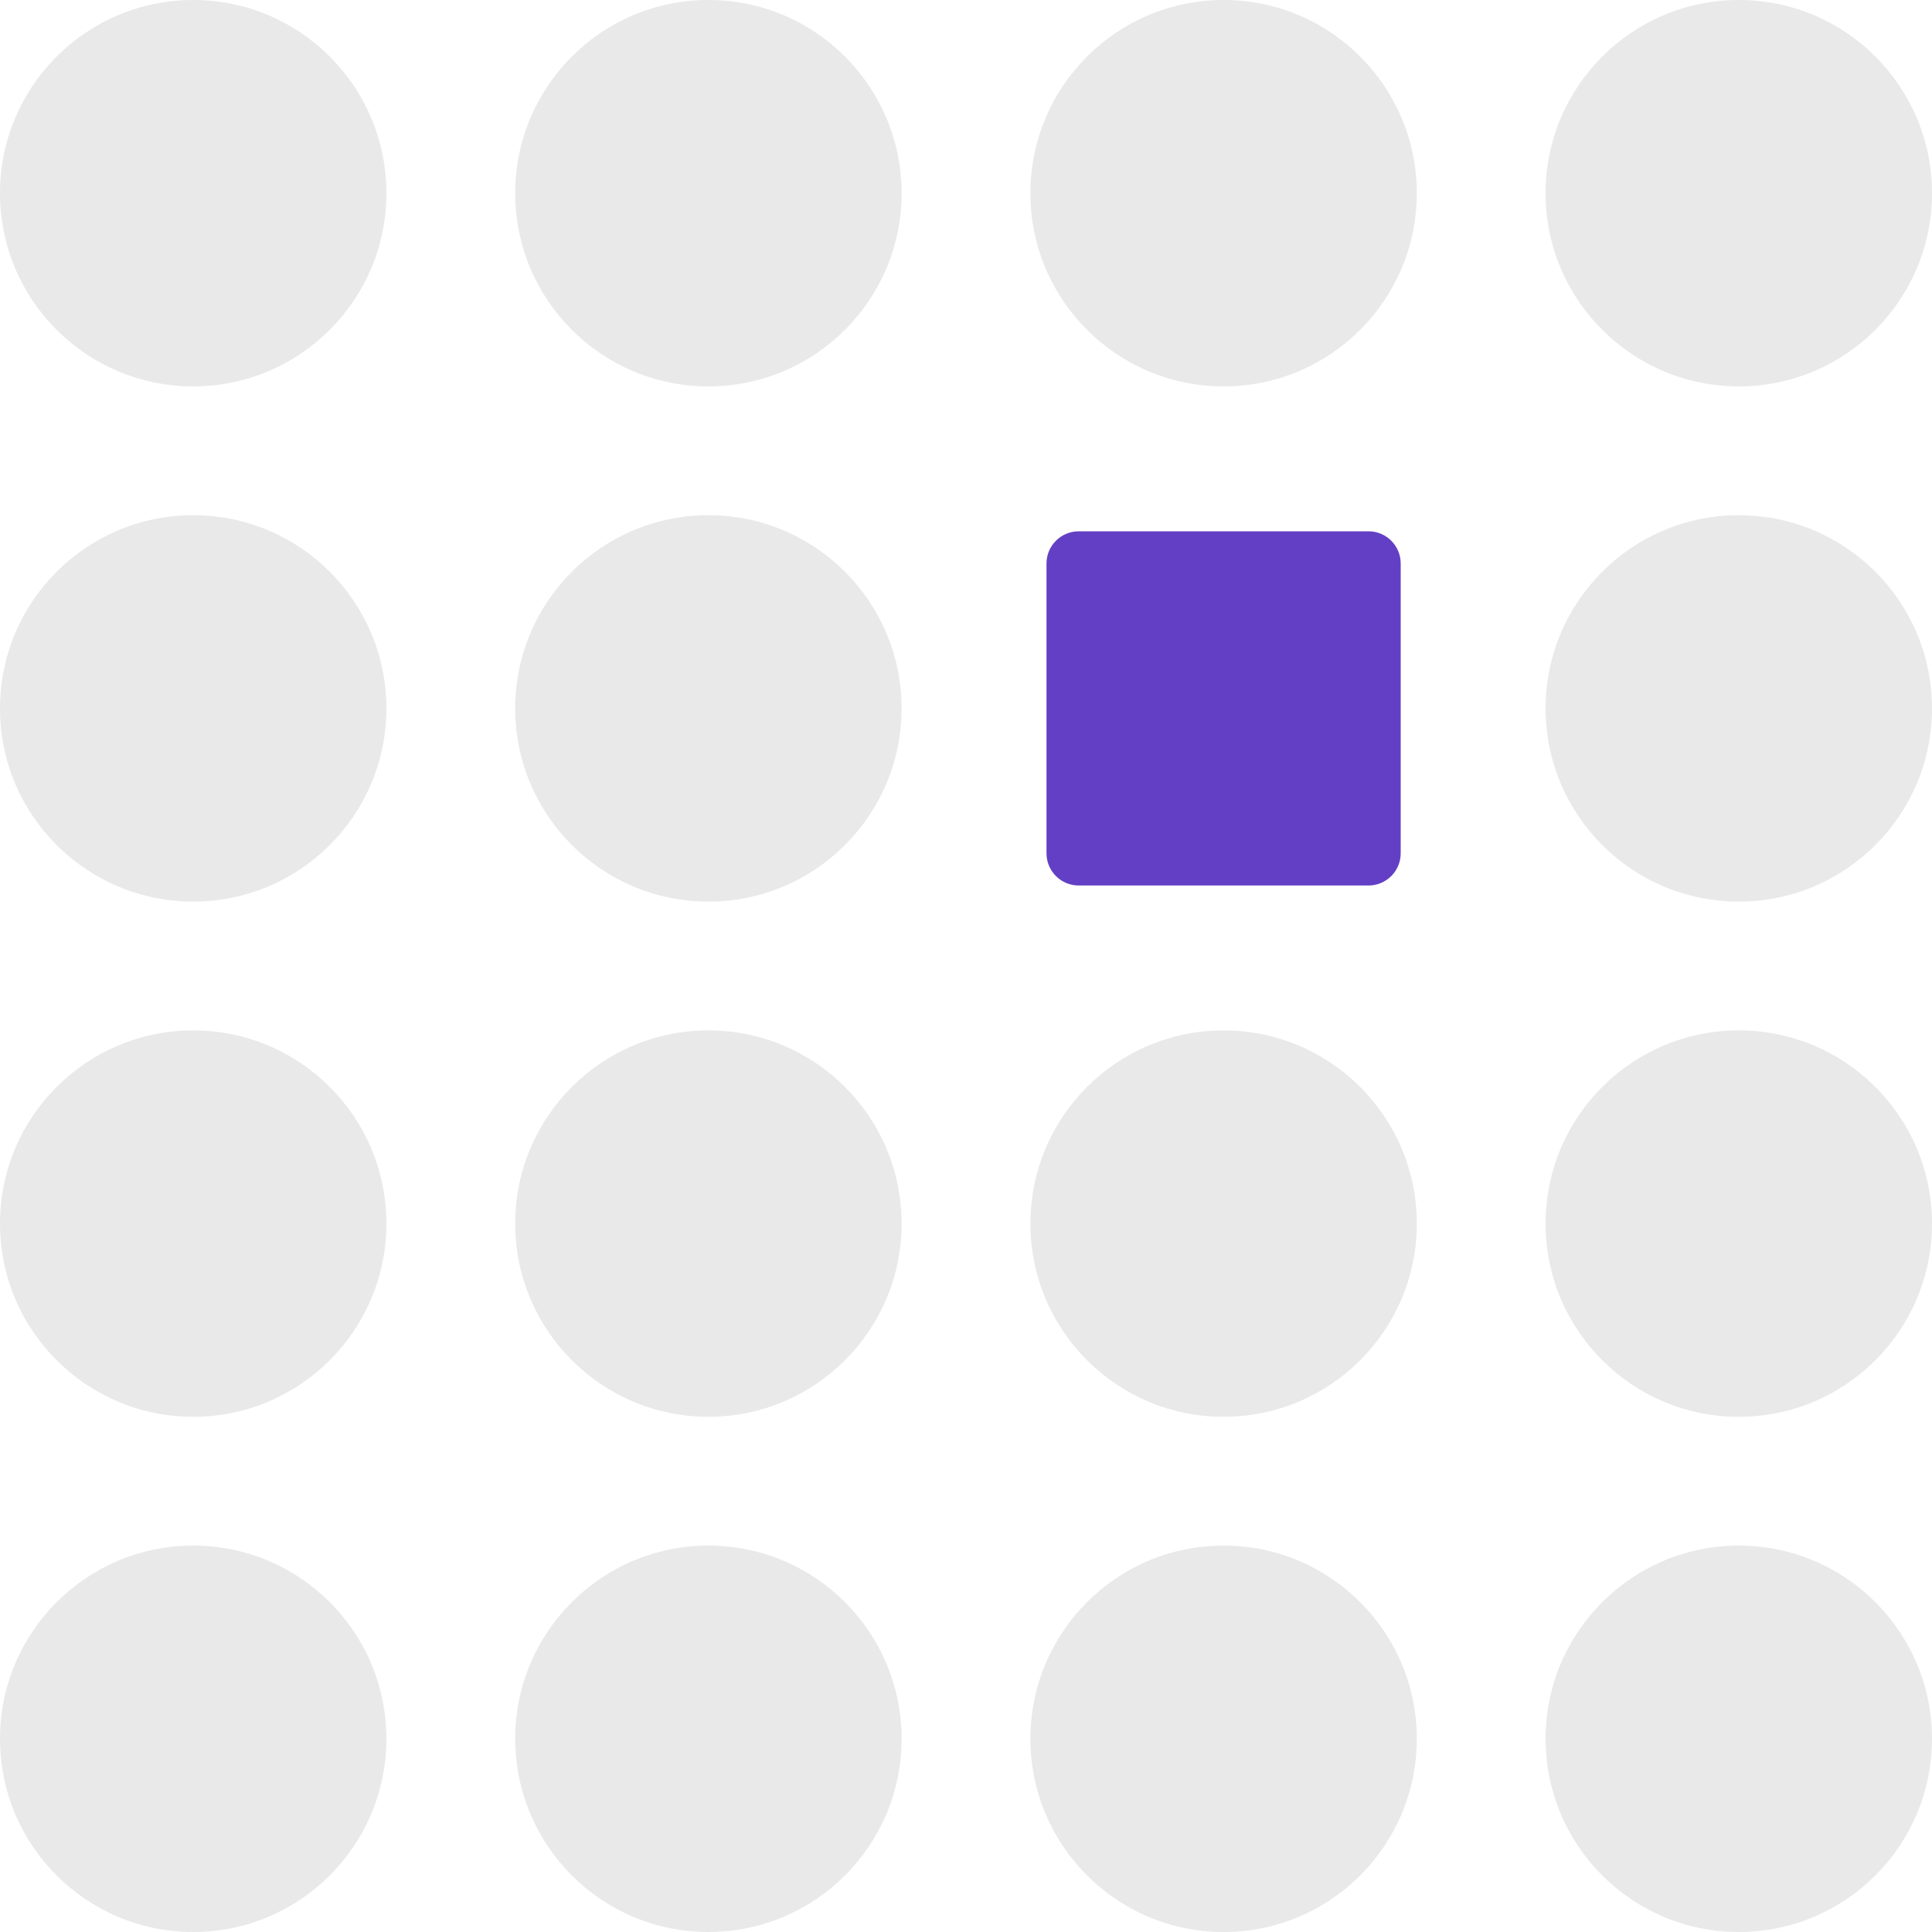
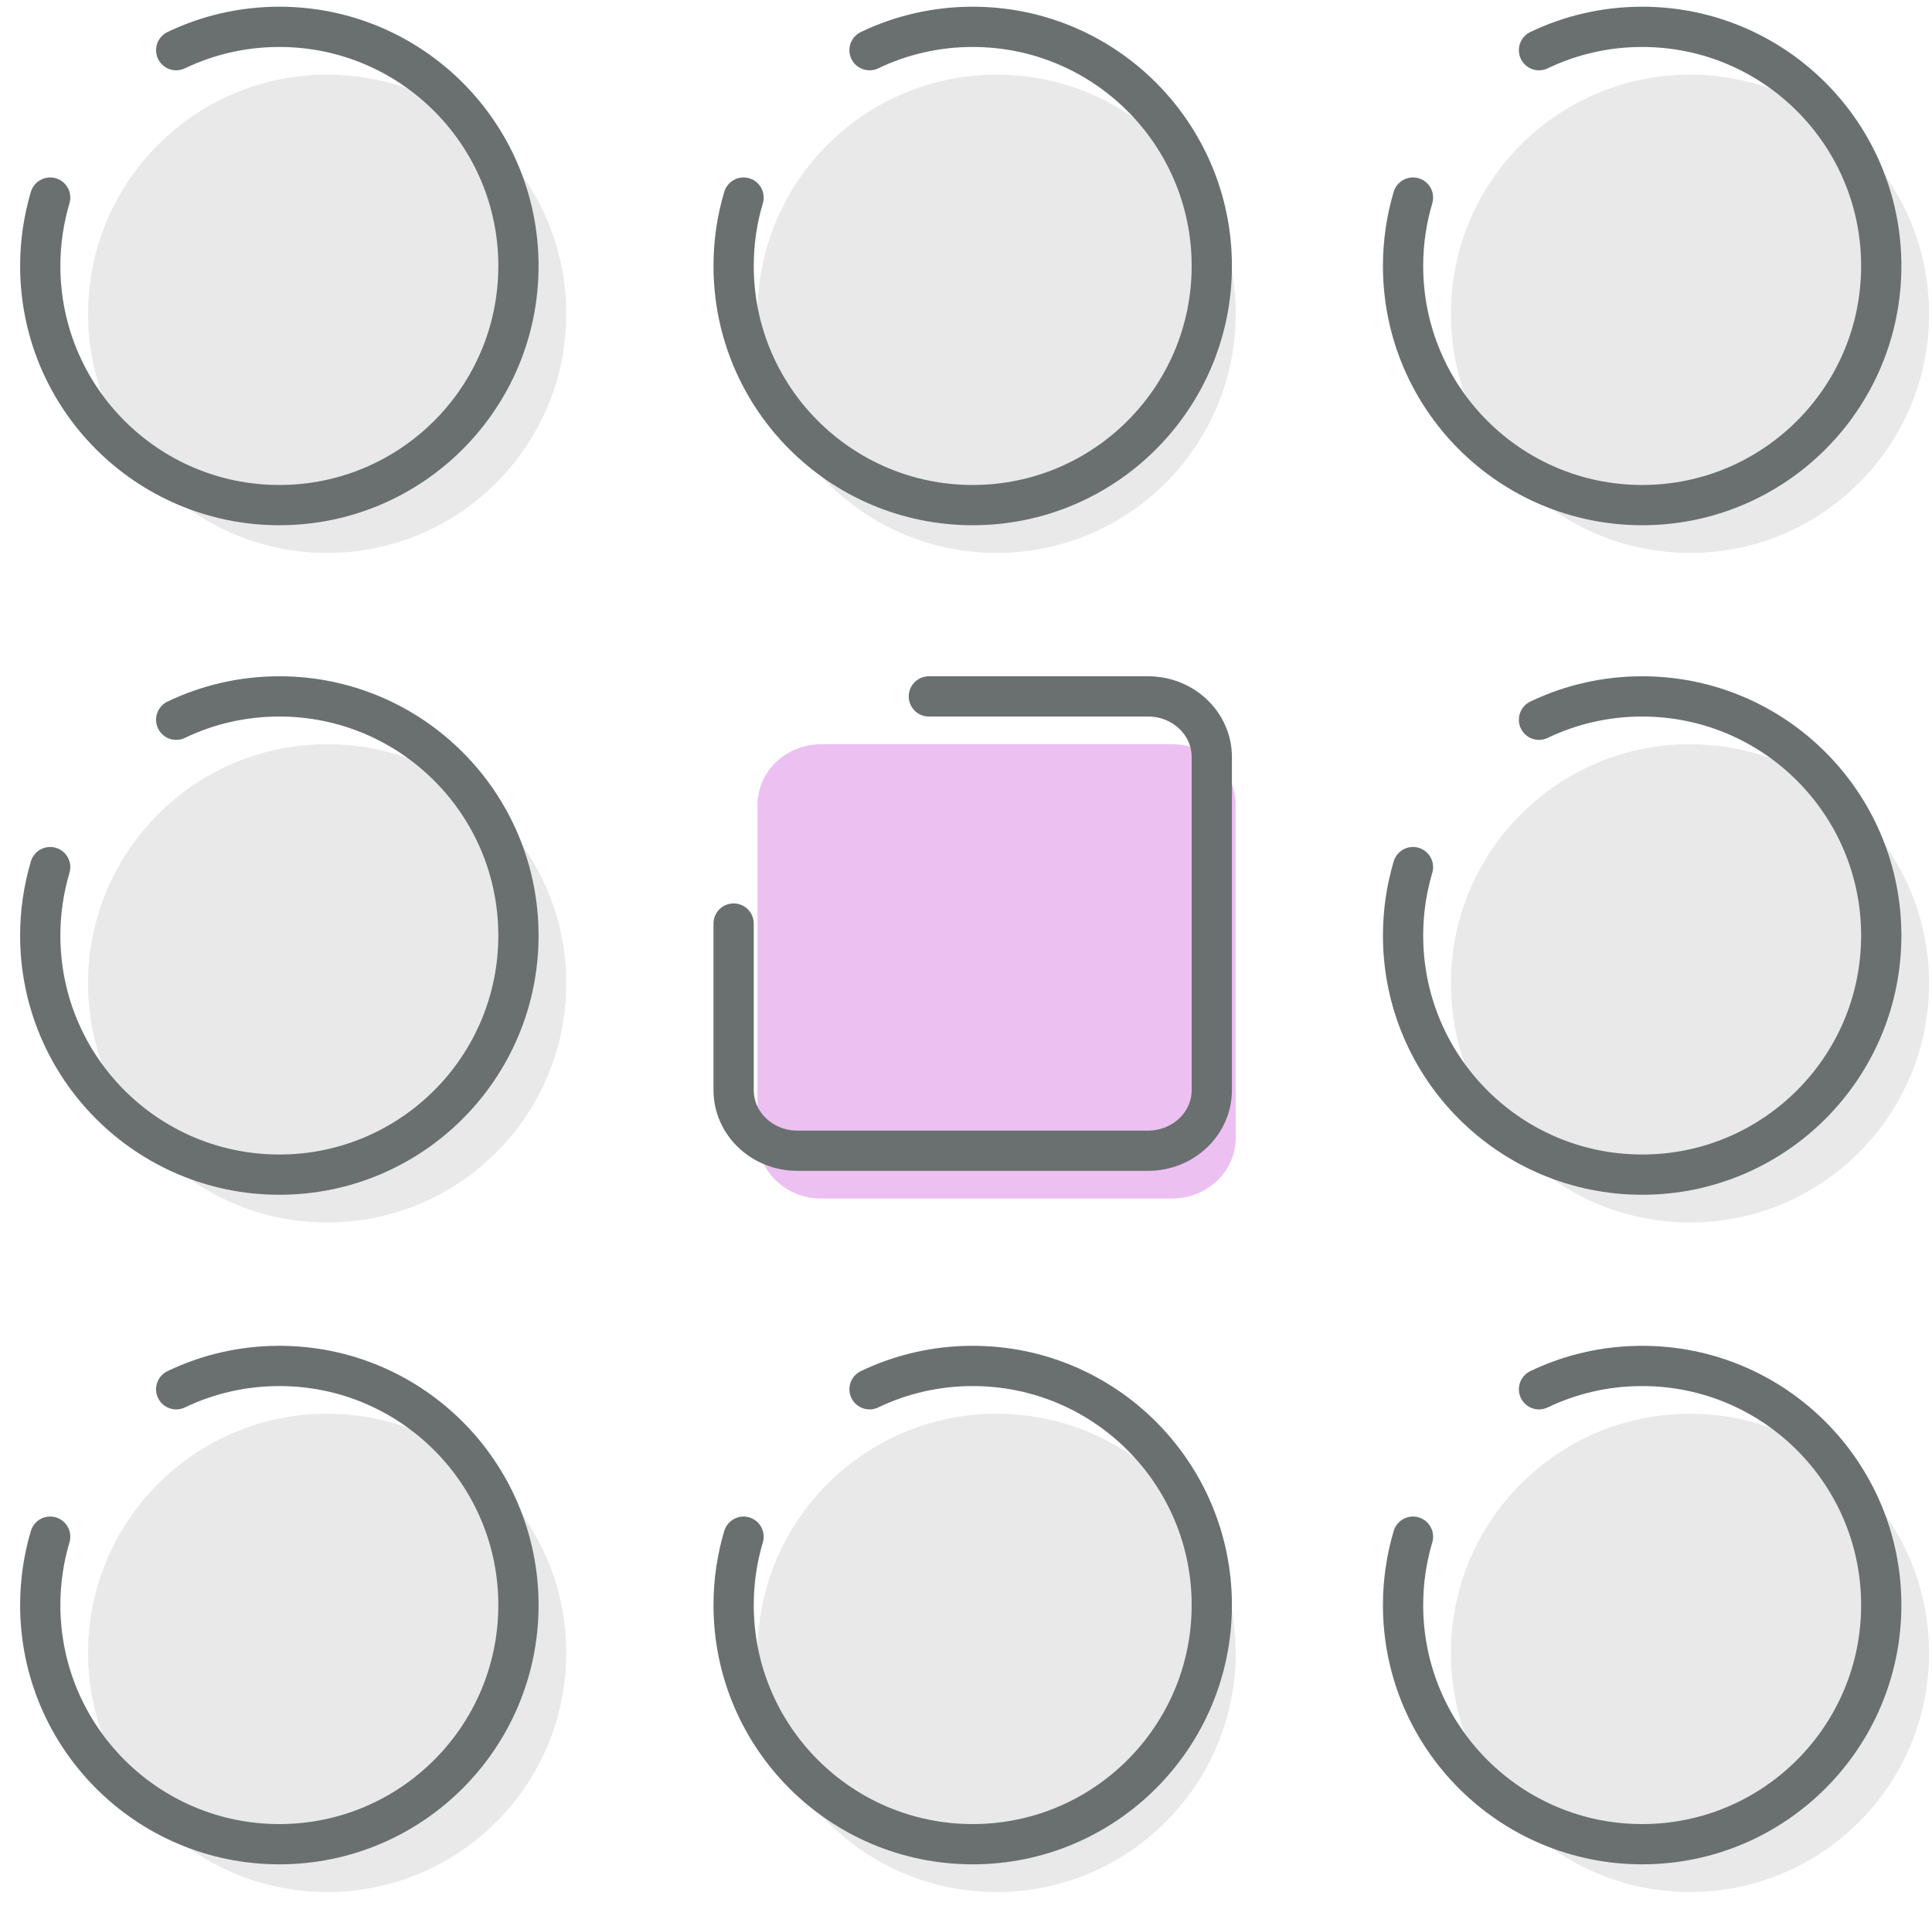
- <svg xmlns="http://www.w3.org/2000/svg" width="120" height="120" viewBox="0 0 120 120">
-   <g fill="none">
-     <circle cx="12" cy="12" r="12" fill="#E9E9E9" />
-     <circle cx="44" cy="12" r="12" fill="#E9E9E9" />
-     <circle cx="76" cy="12" r="12" fill="#E9E9E9" />
-     <circle cx="108" cy="12" r="12" fill="#E9E9E9" />
-     <circle cx="12" cy="44" r="12" fill="#E9E9E9" />
-     <circle cx="44" cy="44" r="12" fill="#E9E9E9" />
-     <circle cx="108" cy="44" r="12" fill="#E9E9E9" />
-     <circle cx="12" cy="76" r="12" fill="#E9E9E9" />
-     <circle cx="44" cy="76" r="12" fill="#E9E9E9" />
-     <circle cx="76" cy="76" r="12" fill="#E9E9E9" />
-     <circle cx="108" cy="76" r="12" fill="#E9E9E9" />
-     <circle cx="12" cy="108" r="12" fill="#E9E9E9" />
-     <circle cx="44" cy="108" r="12" fill="#E9E9E9" />
-     <circle cx="76" cy="108" r="12" fill="#E9E9E9" />
-     <circle cx="108" cy="108" r="12" fill="#E9E9E9" />
-     <rect width="22" height="22" x="65" y="33" fill="#633FC5" rx="2" />
+ <svg xmlns="http://www.w3.org/2000/svg" width="72" height="71" viewBox="0 0 72 71">
+   <g fill="none" fill-rule="evenodd" transform="translate(-11 -12)">
+     <rect width="96" height="96" />
+     <g transform="translate(12.5 13)">
+       <path fill="#E9E9E9" d="M44.551 10.692C44.551 15.613 40.562 19.603 35.641 19.603 30.72 19.603 26.731 15.613 26.731 10.692 26.731 5.772 30.72 1.782 35.641 1.782 40.562 1.782 44.551 5.772 44.551 10.692M19.603 10.692C19.603 15.613 15.614 19.603 10.692 19.603 5.772 19.603 1.782 15.613 1.782 10.692 1.782 5.772 5.772 1.782 10.692 1.782 15.614 1.782 19.603 5.772 19.603 10.692M70.391 10.692C70.391 15.613 66.402 19.603 61.481 19.603 56.56 19.603 52.571 15.613 52.571 10.692 52.571 5.772 56.56 1.782 61.481 1.782 66.402 1.782 70.391 5.772 70.391 10.692M19.603 35.641C19.603 40.562 15.614 44.551 10.692 44.551 5.772 44.551 1.782 40.562 1.782 35.641 1.782 30.72 5.772 26.731 10.692 26.731 15.614 26.731 19.603 30.72 19.603 35.641M70.391 35.641C70.391 40.562 66.402 44.551 61.481 44.551 56.56 44.551 52.571 40.562 52.571 35.641 52.571 30.72 56.56 26.731 61.481 26.731 66.402 26.731 70.391 30.72 70.391 35.641M44.551 60.59C44.551 65.511 40.562 69.5 35.641 69.5 30.72 69.5 26.731 65.511 26.731 60.59 26.731 55.669 30.72 51.679 35.641 51.679 40.562 51.679 44.551 55.669 44.551 60.59M19.603 60.59C19.603 65.511 15.614 69.5 10.692 69.5 5.772 69.5 1.782 65.511 1.782 60.59 1.782 55.669 5.772 51.679 10.692 51.679 15.614 51.679 19.603 55.669 19.603 60.59M70.391 60.59C70.391 65.511 66.402 69.5 61.481 69.5 56.56 69.5 52.571 65.511 52.571 60.59 52.571 55.669 56.56 51.679 61.481 51.679 66.402 51.679 70.391 55.669 70.391 60.59" />
+       <path fill="#EDC0F2" d="M29.108,26.731 L42.174,26.731 C43.487,26.731 44.551,27.742 44.551,28.989 L44.551,41.402 C44.551,42.649 43.487,43.66 42.174,43.66 L29.108,43.66 C27.795,43.66 26.731,42.649 26.731,41.402 L26.731,28.989 C26.731,27.742 27.795,26.731 29.108,26.731" />
+       <path stroke="#6A7070" stroke-linecap="round" stroke-linejoin="round" stroke-width="1.5" d="M5.066.87C6.23.312 7.534 0 8.91 0 13.832 0 17.821 3.989 17.821 8.91 17.821 13.831 13.832 17.821 8.91 17.821 3.989 17.821 0 13.831 0 8.91 0 8.024.13 7.169.37 6.362M30.905.87C32.069.312 33.373 0 34.75 0 39.671 0 43.66 3.989 43.66 8.91 43.66 13.831 39.671 17.821 34.75 17.821 29.829 17.821 25.84 13.831 25.84 8.91 25.84 8.024 25.969 7.169 26.21 6.362M55.854.87C57.018.312 58.322 0 59.699 0 64.62 0 68.609 3.989 68.609 8.91 68.609 13.831 64.62 17.821 59.699 17.821 54.778 17.821 50.788 13.831 50.788 8.91 50.788 8.024 50.918 7.169 51.158 6.362M5.066 50.767C6.23 50.209 7.534 49.897 8.91 49.897 13.832 49.897 17.821 53.887 17.821 58.808 17.821 63.728 13.832 67.718 8.91 67.718 3.989 67.718 0 63.728 0 58.808 0 57.922.13 57.067.37 56.259M30.905 50.767C32.069 50.209 33.373 49.897 34.75 49.897 39.671 49.897 43.66 53.887 43.66 58.808 43.66 63.728 39.671 67.718 34.75 67.718 29.829 67.718 25.84 63.728 25.84 58.808 25.84 57.922 25.969 57.067 26.21 56.259M55.854 50.767C57.018 50.209 58.322 49.897 59.699 49.897 64.62 49.897 68.609 53.887 68.609 58.808 68.609 63.728 64.62 67.718 59.699 67.718 54.778 67.718 50.788 63.728 50.788 58.808 50.788 57.922 50.918 57.067 51.158 56.259M5.066 25.819C6.23 25.261 7.534 24.949 8.91 24.949 13.832 24.949 17.821 28.938 17.821 33.859 17.821 38.78 13.832 42.769 8.91 42.769 3.989 42.769 0 38.78 0 33.859 0 32.973.13 32.118.37 31.31M55.854 25.819C57.018 25.261 58.322 24.949 59.699 24.949 64.62 24.949 68.609 28.938 68.609 33.859 68.609 38.78 64.62 42.769 59.699 42.769 54.778 42.769 50.788 38.78 50.788 33.859 50.788 32.973 50.918 32.118 51.158 31.31M33.116 24.949L41.283 24.949C42.596 24.949 43.66 25.96 43.66 27.207L43.66 39.62C43.66 40.867 42.596 41.878 41.283 41.878L28.217 41.878C26.904 41.878 25.84 40.867 25.84 39.62L25.84 33.413" />
+     </g>
  </g>
</svg>
